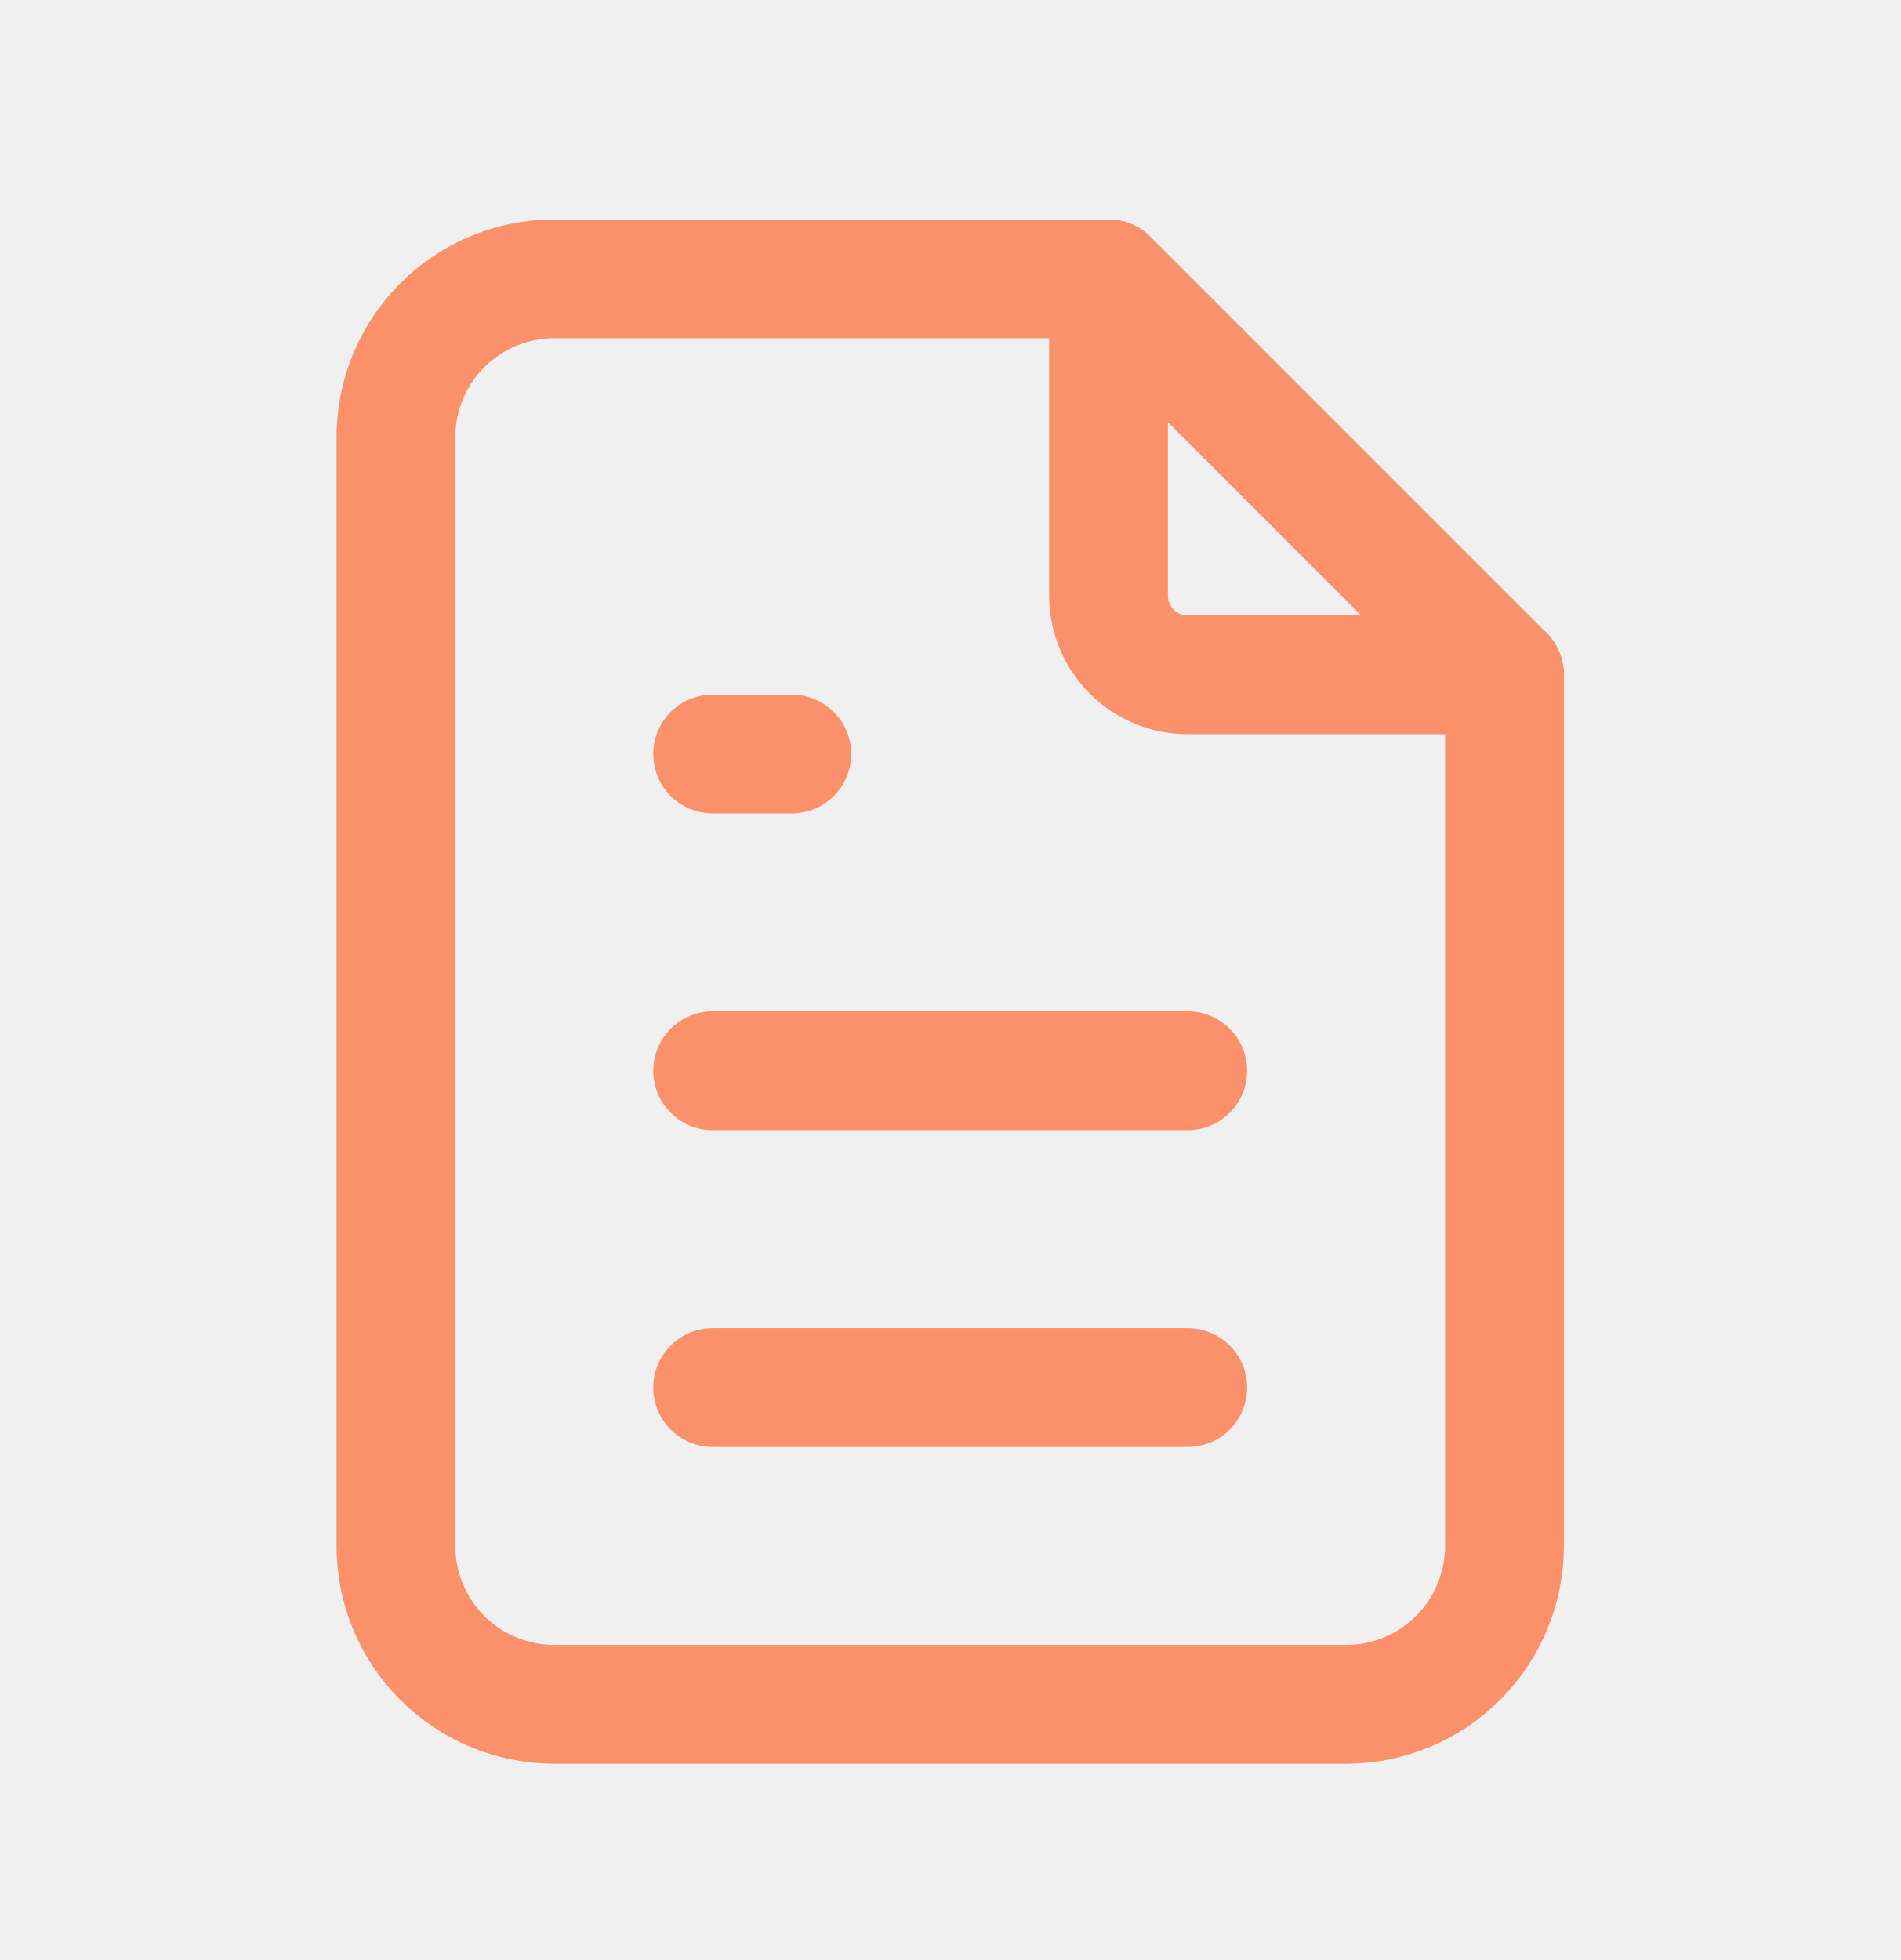
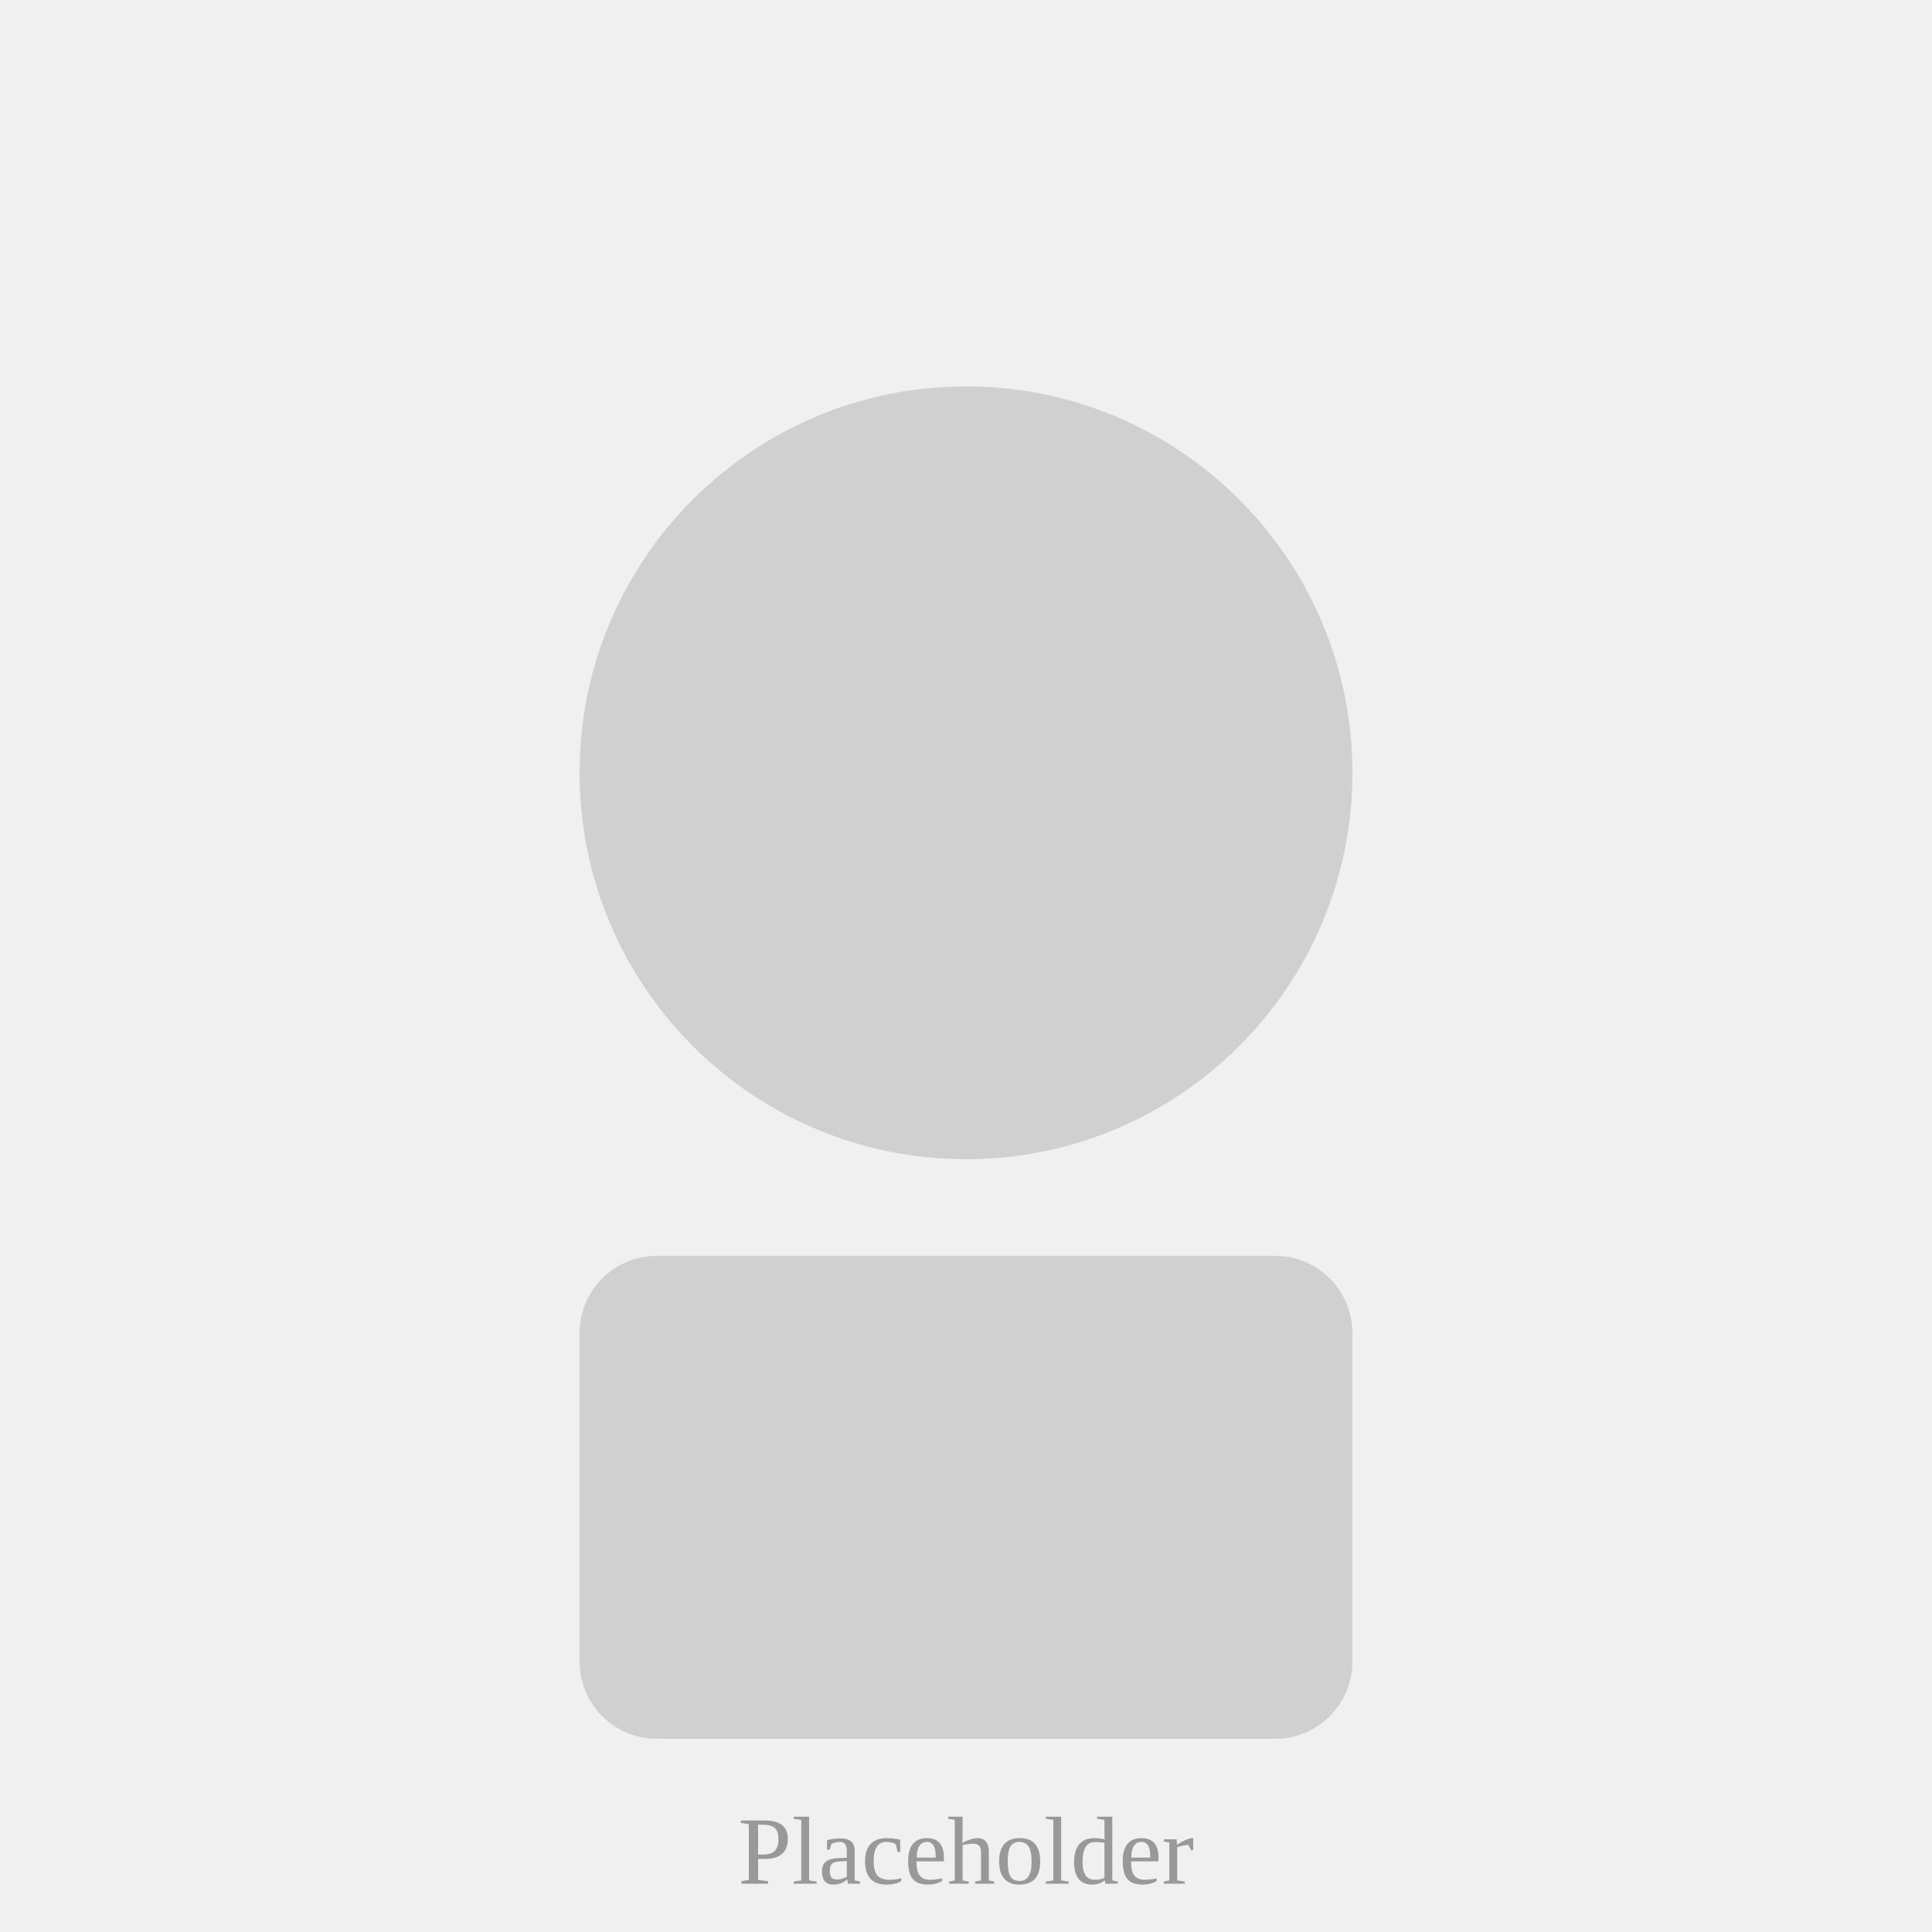
- <svg xmlns="http://www.w3.org/2000/svg" width="32" height="33" viewBox="0 0 32 33" fill="none">
-   <g clip-path="url(#clip0_1476_70130)">
-     <path d="M18.666 4.695V10.029C18.666 10.382 18.807 10.721 19.057 10.972C19.307 11.222 19.646 11.362 20 11.362H25.333" stroke="#FA916B" stroke-width="2" stroke-linecap="round" stroke-linejoin="round" />
-     <path d="M22.666 28.695H9.333C8.626 28.695 7.948 28.414 7.448 27.914C6.947 27.414 6.667 26.736 6.667 26.029V7.362C6.667 6.655 6.947 5.976 7.448 5.476C7.948 4.976 8.626 4.695 9.333 4.695H18.666L25.333 11.362V26.029C25.333 26.736 25.052 27.414 24.552 27.914C24.052 28.414 23.374 28.695 22.666 28.695Z" stroke="#FA916B" stroke-width="2" stroke-linecap="round" stroke-linejoin="round" />
-     <path d="M12 12.695H13.333" stroke="#FA916B" stroke-width="2" stroke-linecap="round" stroke-linejoin="round" />
-     <path d="M12 18.028H20" stroke="#FA916B" stroke-width="2" stroke-linecap="round" stroke-linejoin="round" />
-     <path d="M12 23.362H20" stroke="#FA916B" stroke-width="2" stroke-linecap="round" stroke-linejoin="round" />
-   </g>
-   <defs>
-     <clipPath id="clip0_1476_70130">
-       <rect width="32" height="32" fill="white" transform="translate(0 0.695312)" />
-     </clipPath>
-   </defs>
+ <svg xmlns="http://www.w3.org/2000/svg" width="200" height="200" viewBox="0 0 200 200">
+   <rect width="200" height="200" fill="#f0f0f0" rx="8" />
+   <circle cx="100" cy="80" r="40" fill="#d0d0d0" />
+   <rect x="60" y="130" width="80" height="50" rx="8" fill="#d0d0d0" />
+   <text x="100" y="195" text-anchor="middle" fill="#999" font-size="10">Placeholder</text>
</svg>
